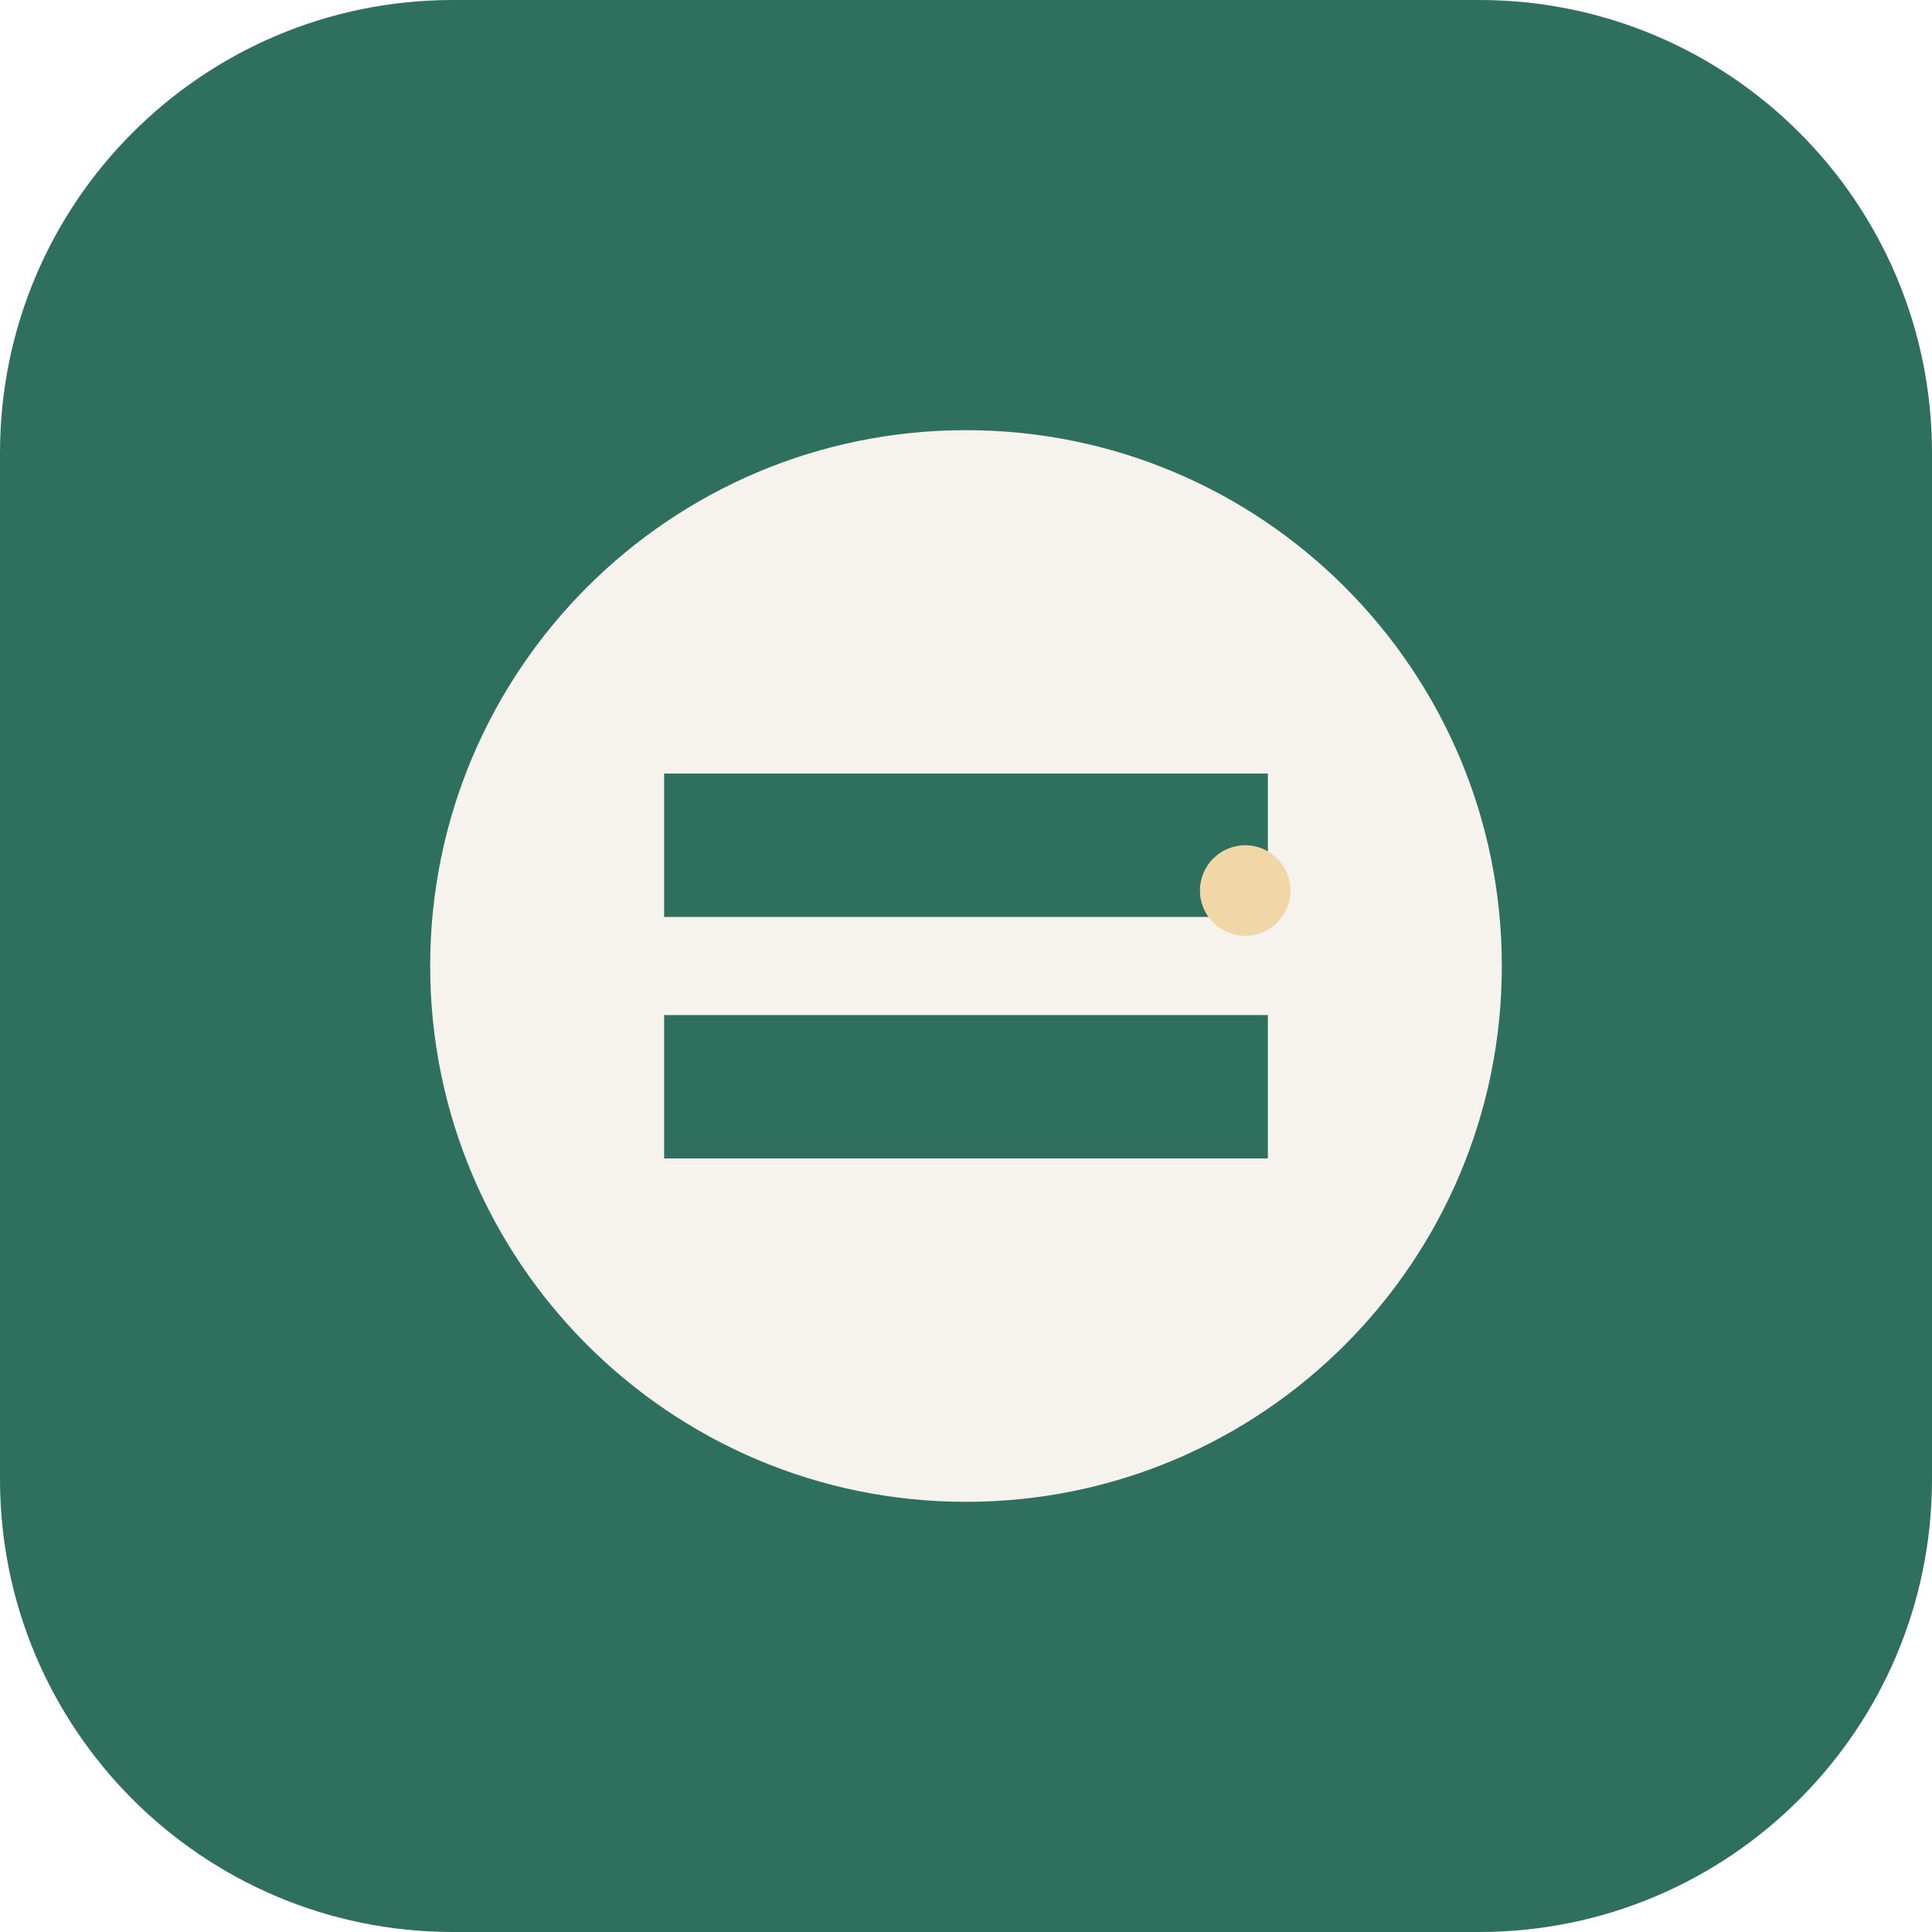
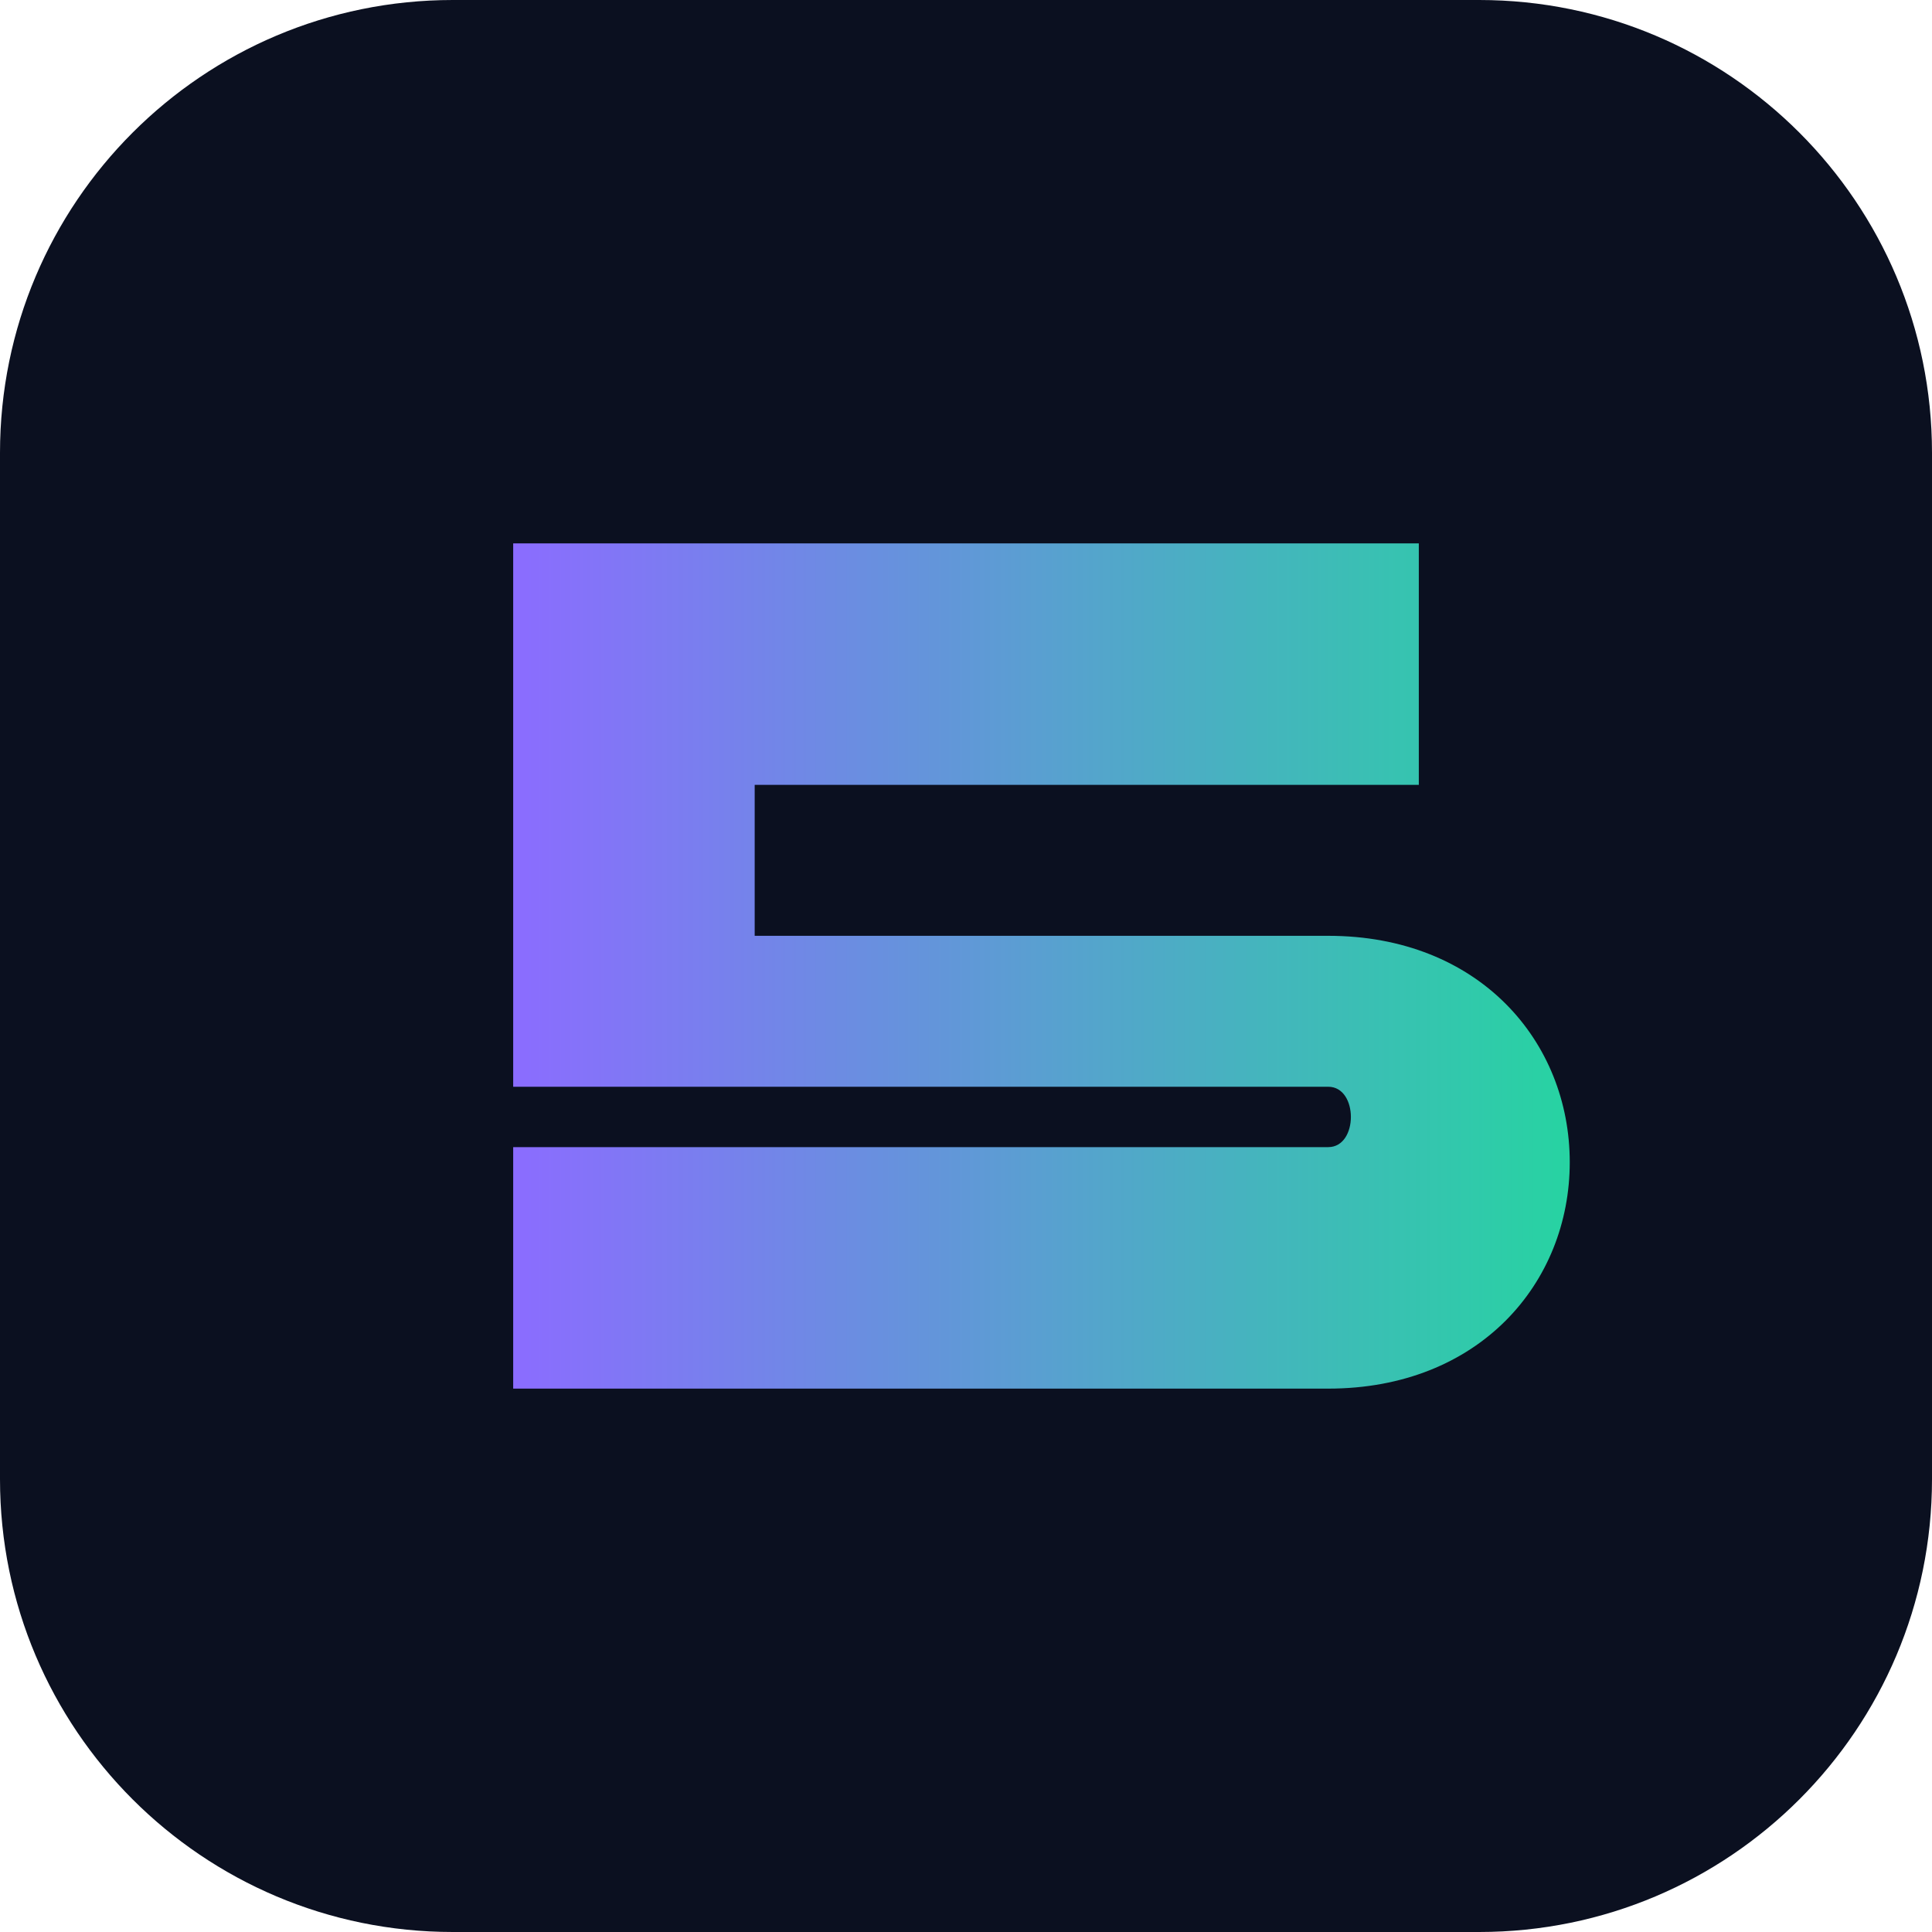
- <svg xmlns="http://www.w3.org/2000/svg" viewBox="0 0 512 512">
-   <rect width="512" height="512" rx="120" fill="#2f6f5e" />
-   <circle cx="256" cy="256" r="142" fill="#f6f3ee" />
-   <path d="M176 205h160v38H176zm0 64h160v38H176z" fill="#2f6f5e" />
-   <circle cx="330" cy="236" r="12" fill="#f1d7a8" />
+ <svg xmlns="http://www.w3.org/2000/svg" viewBox="0 0 128 128">
+   <defs>
+     <linearGradient id="g" x1="0" x2="1">
+       <stop stop-color="#8b6cff" />
+       <stop offset="1" stop-color="#27d3a2" />
+     </linearGradient>
+   </defs>
+   <rect width="128" height="128" rx="30" fill="#0b1020" />
+   <path d="M34 36h60v16H50v10h38c10 0 16 7 16 15s-6 15-16 15H34V76h54c2 0 2-4 0-4H34z" fill="url(#g)" />
</svg>
